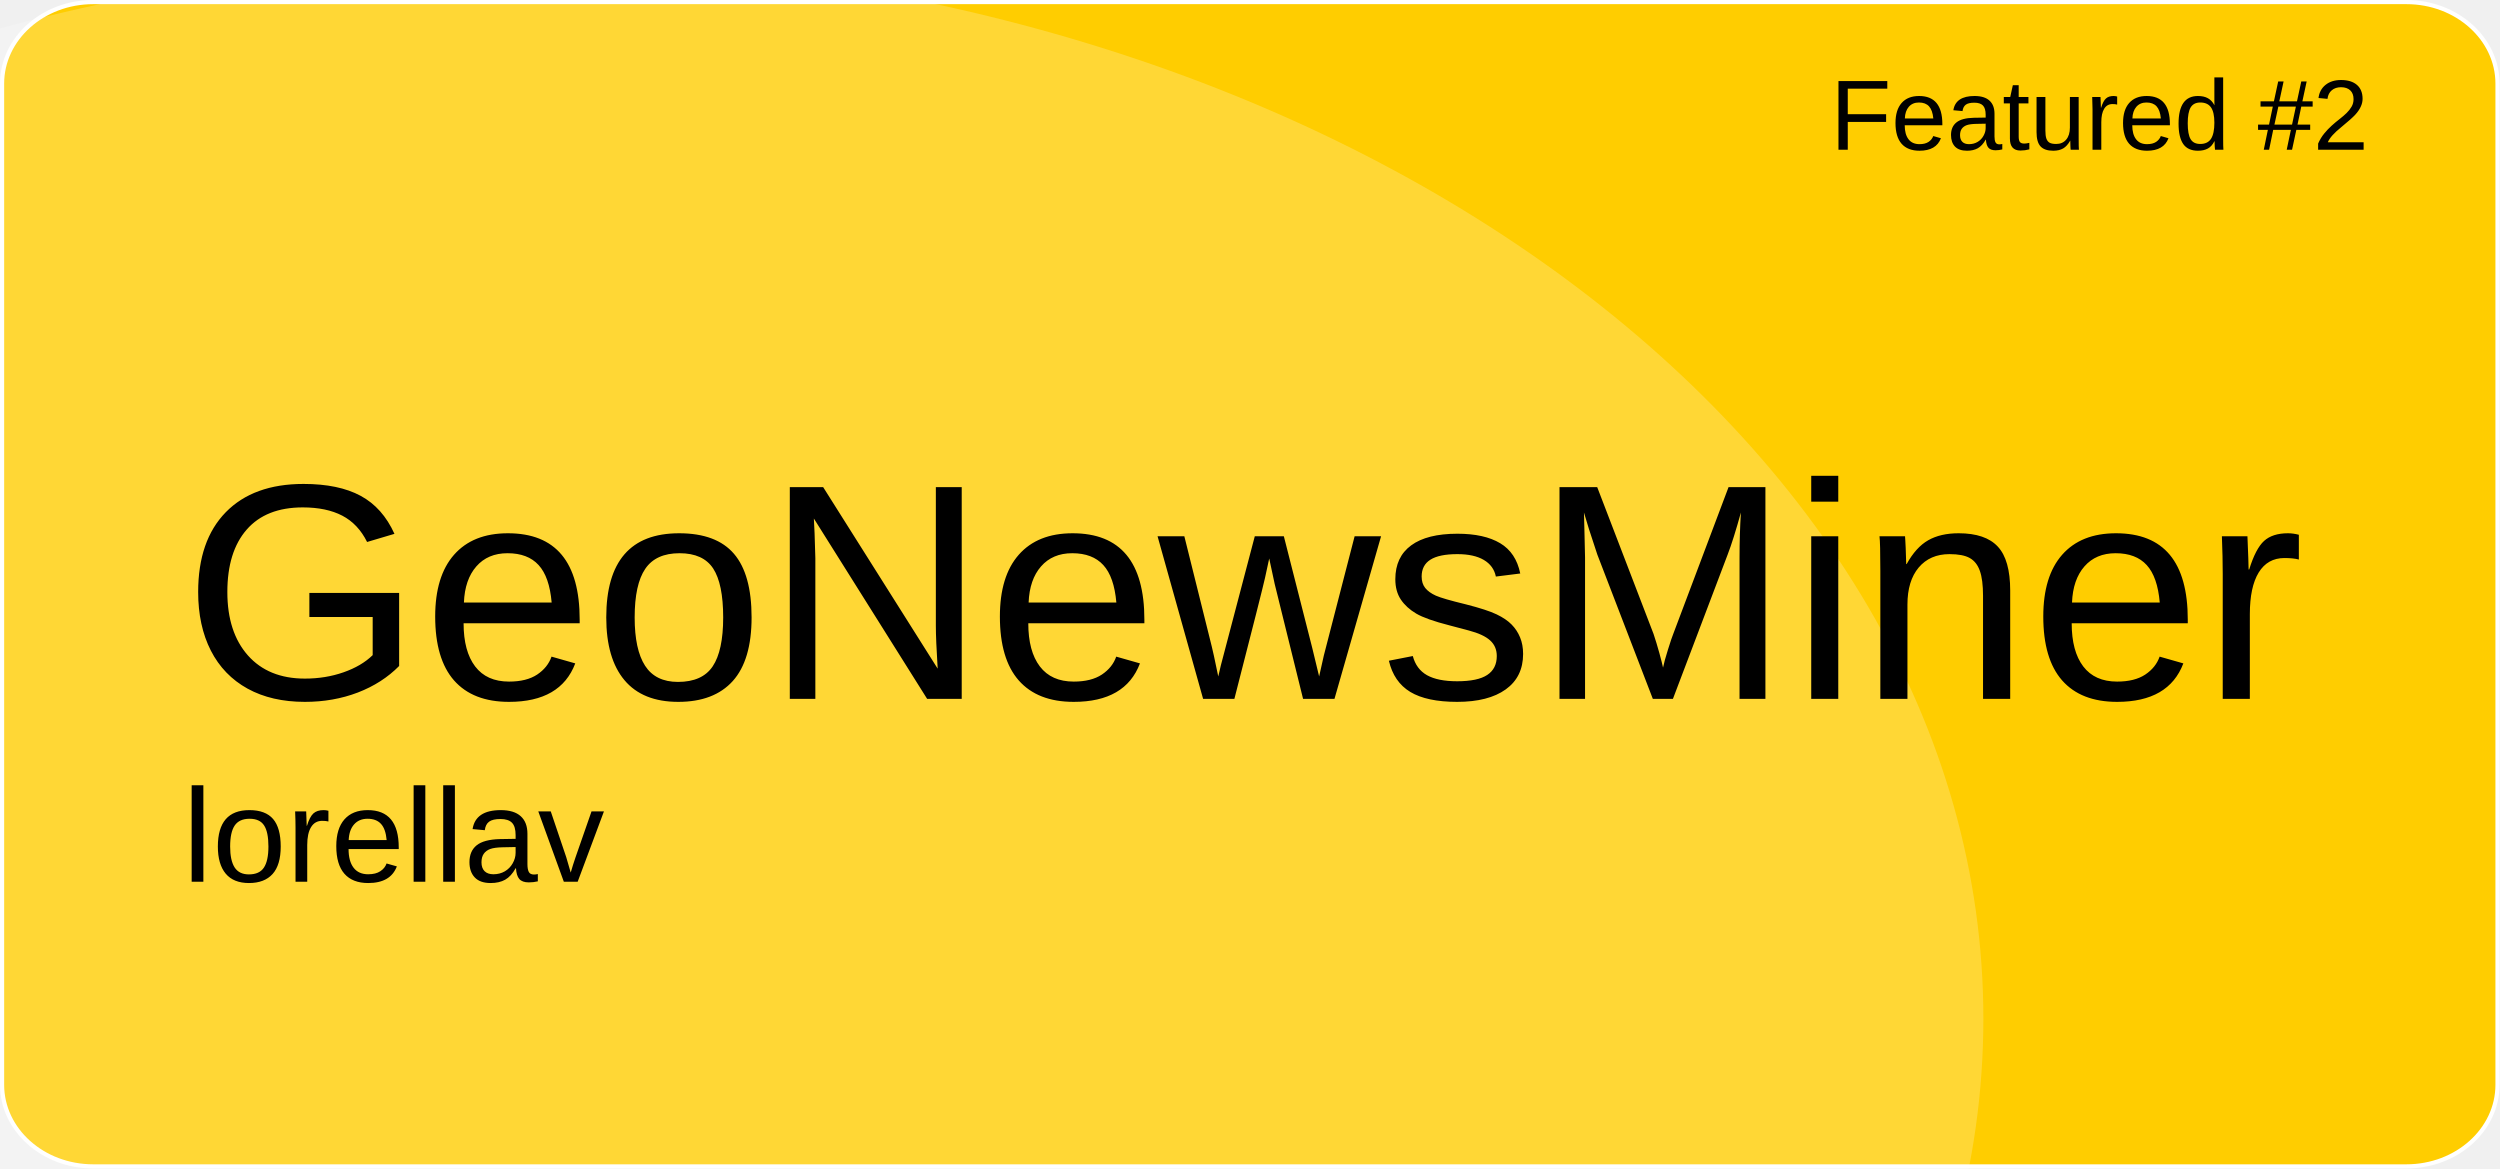
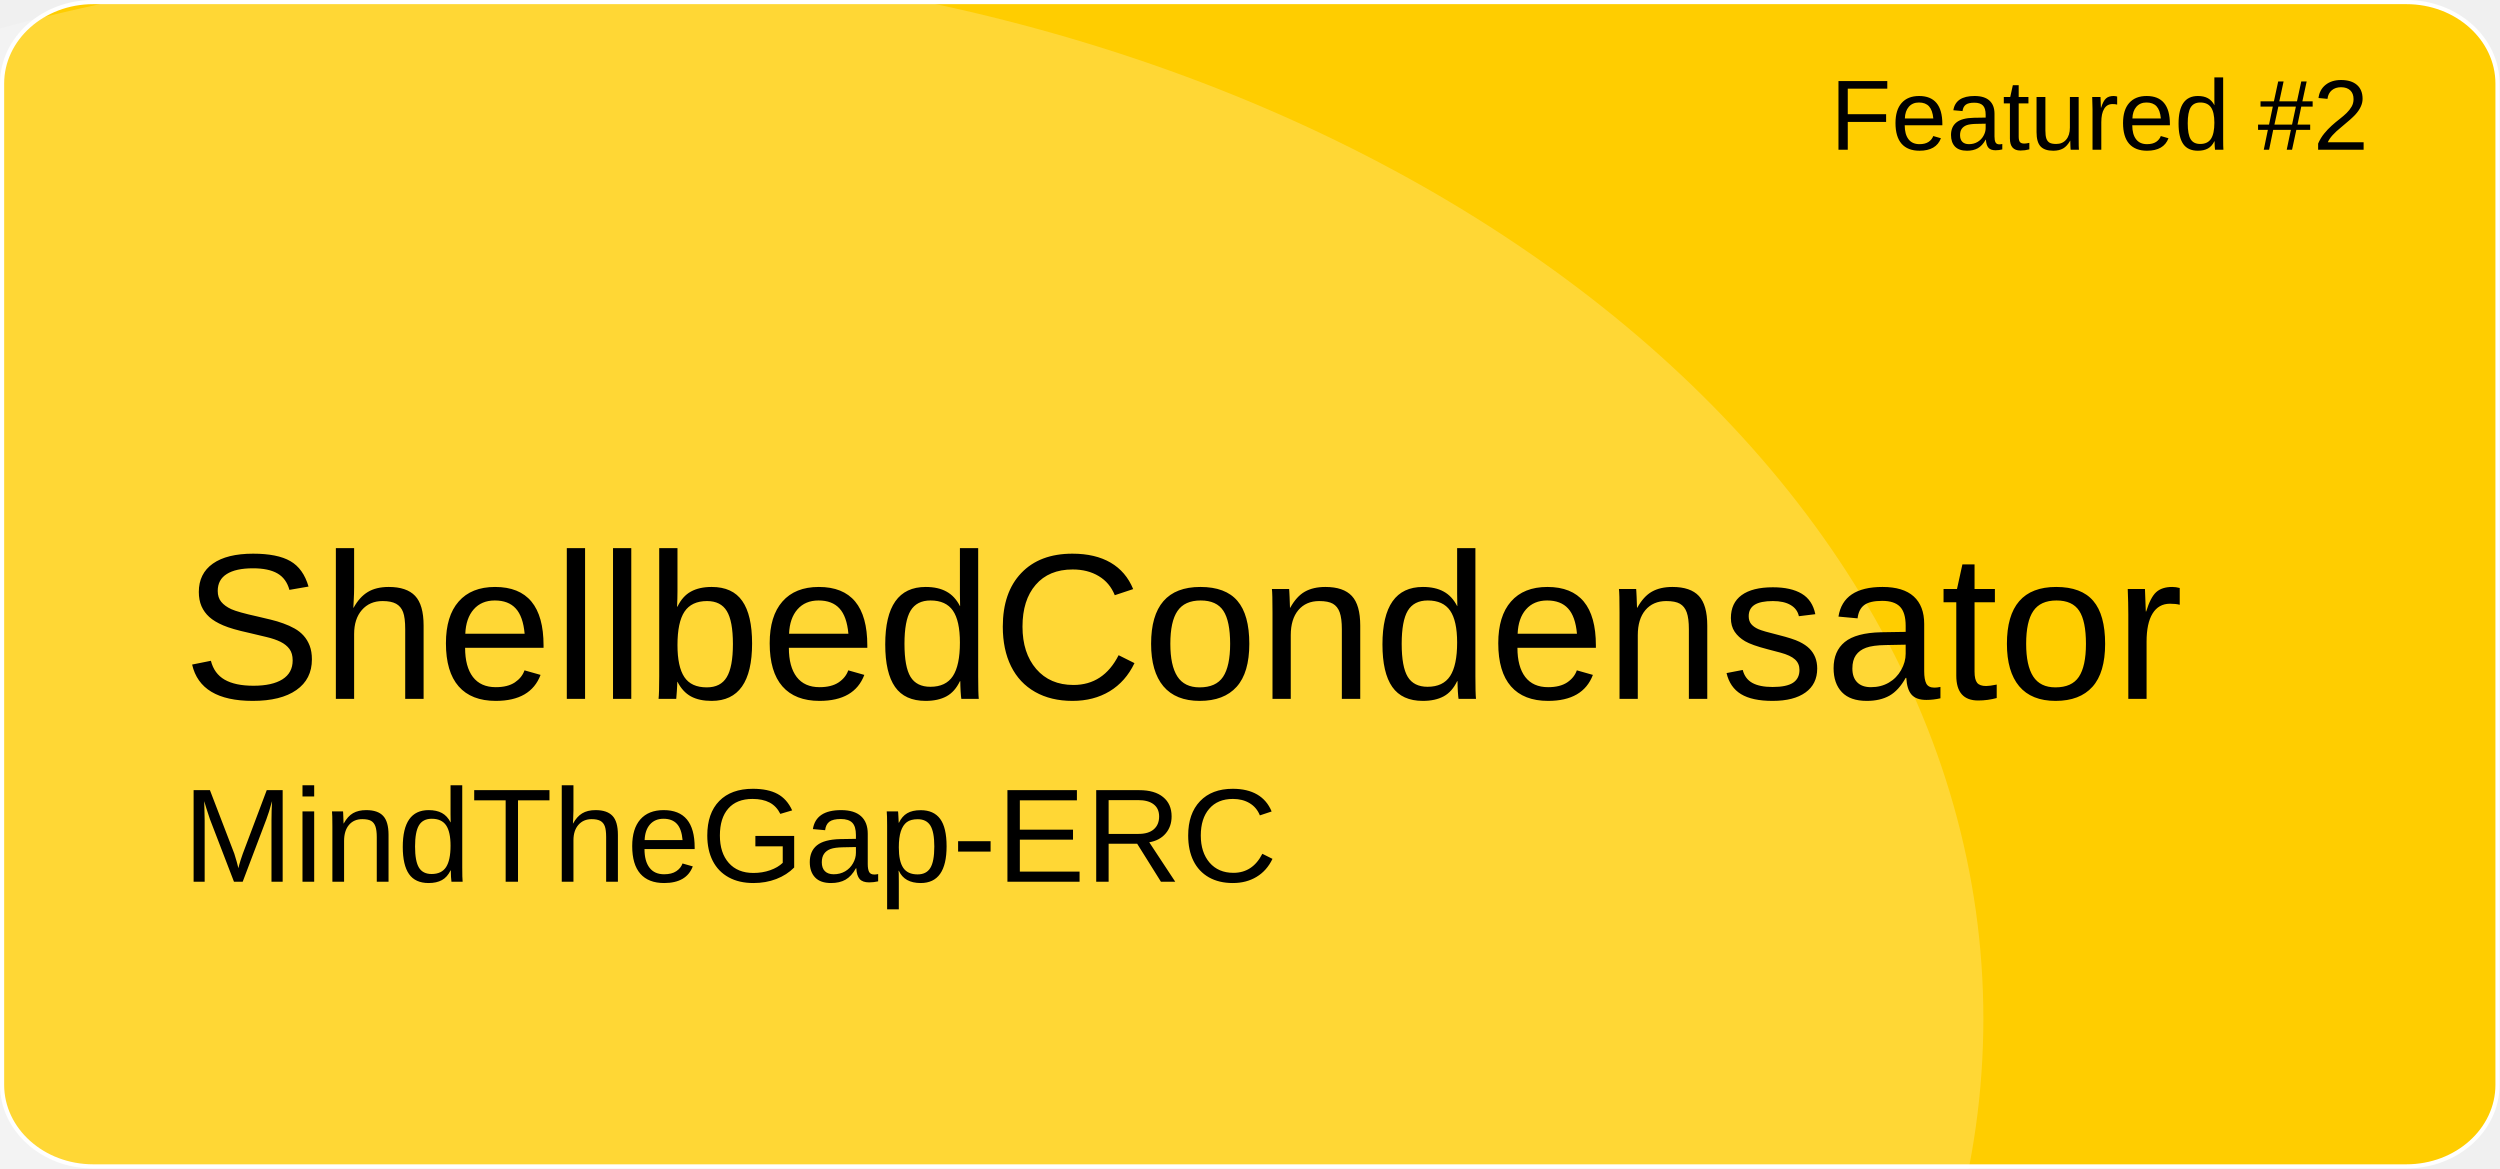
<svg xmlns="http://www.w3.org/2000/svg" version="1.1" id="a" x="0px" y="0px" viewBox="0 0 601 281" style="enable-background:new 0 0 601 281;" xml:space="preserve">
  <style type="text/css">
	.st0{fill:#FFCD00;stroke:#FFFFFF;stroke-miterlimit:10;}
	.st1{opacity:0.21;fill:#FFFFFF;enable-background:new    ;}
	.st2{font-family:'Arial';}
	.st3{font-size:24px;}
- 	.st4{font-size:74px;}
+ 	.st4{font-size:50px;}
	.st5{font-size:32px;}
</style>
  <path id="b" class="st0" d="M22.4,0.5h556.1c12.1,0,21.9,8.8,21.9,19.6v240.7c0,10.8-9.8,19.6-21.9,19.6H22.4  c-12.1,0-21.9-8.8-21.9-19.6V20.1C0.5,9.3,10.3,0.5,22.4,0.5z" />
  <ellipse class="st1" cx="124.5" cy="244.9" rx="352.3" ry="254.4" />
  <text transform="matrix(1 0 0 1 440 36)" class="st2 st3">Featured #2</text>
-   <text transform="matrix(1 0 0 1 43.92 168.01)" class="st2 st4">GeoNewsMiner</text>
-   <text transform="matrix(1 0 0 1 43.92 211.97)" class="st2 st5">lorellav</text>
+   <text transform="matrix(1 0 0 1 43.92 168.01)" class="st2 st4">ShellbedCondensator</text>
+   <text transform="matrix(1 0 0 1 43.92 211.97)" class="st2 st5">MindTheGap-ERC</text>
</svg>
